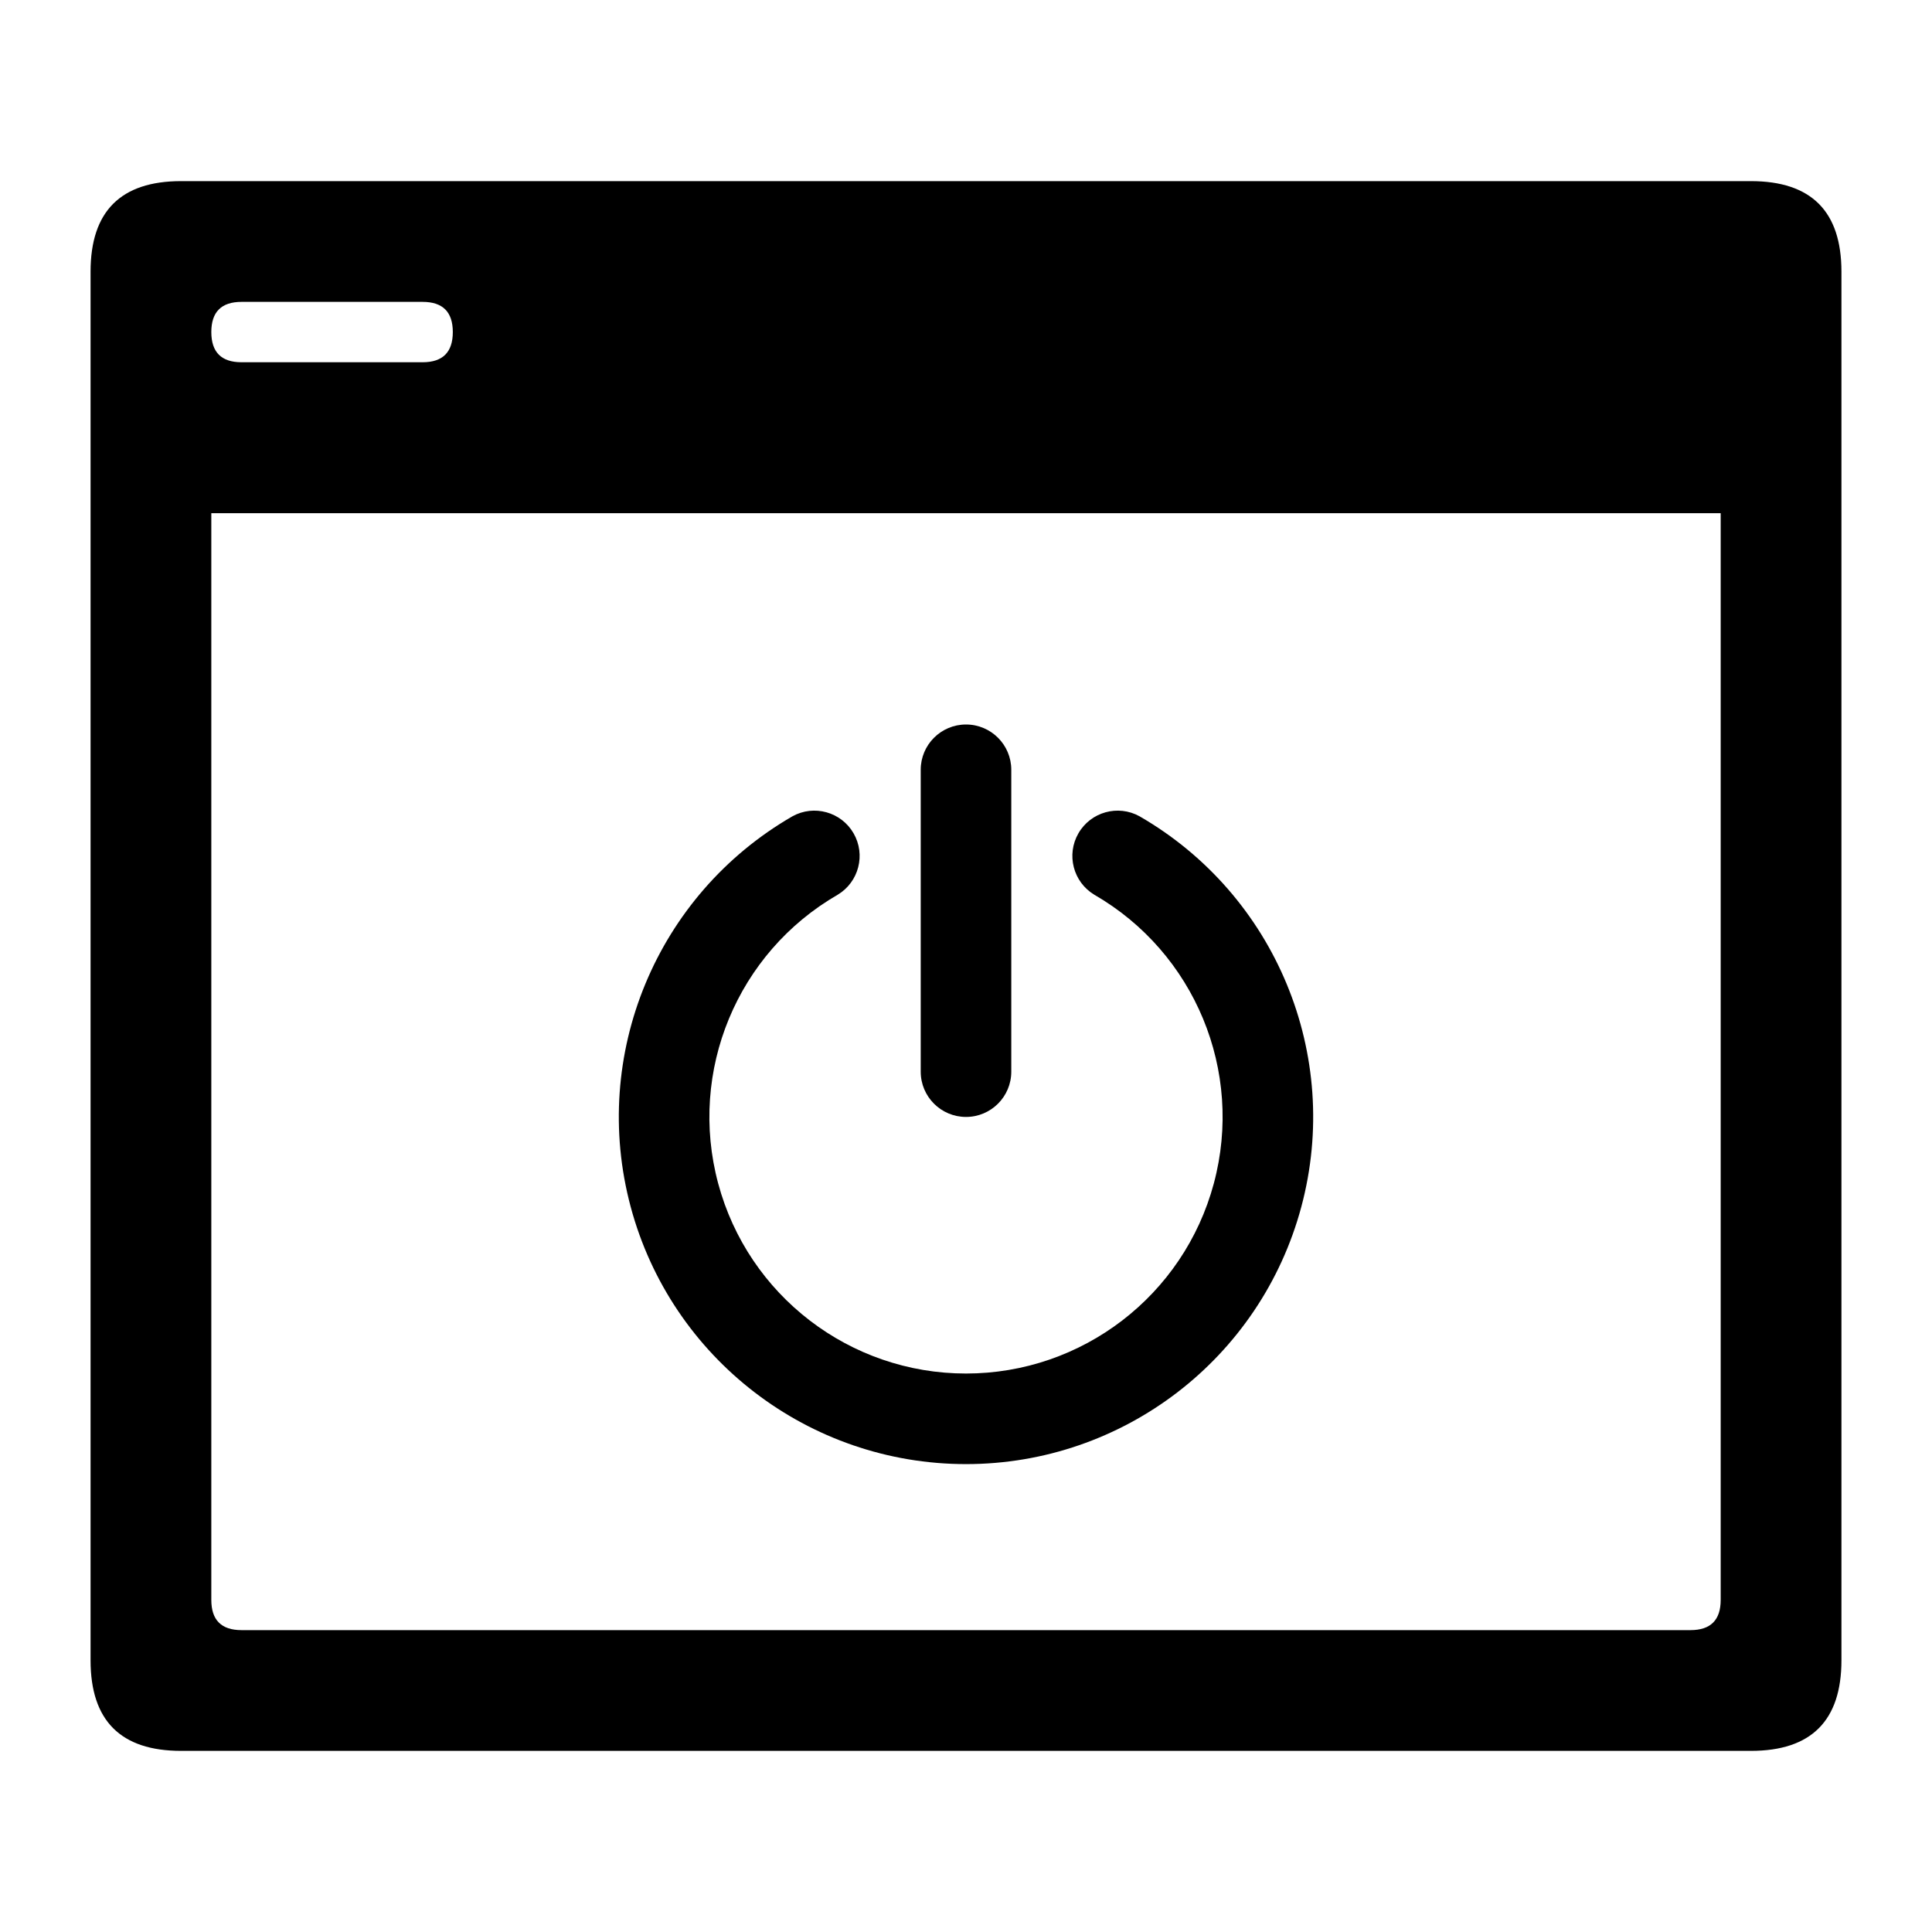
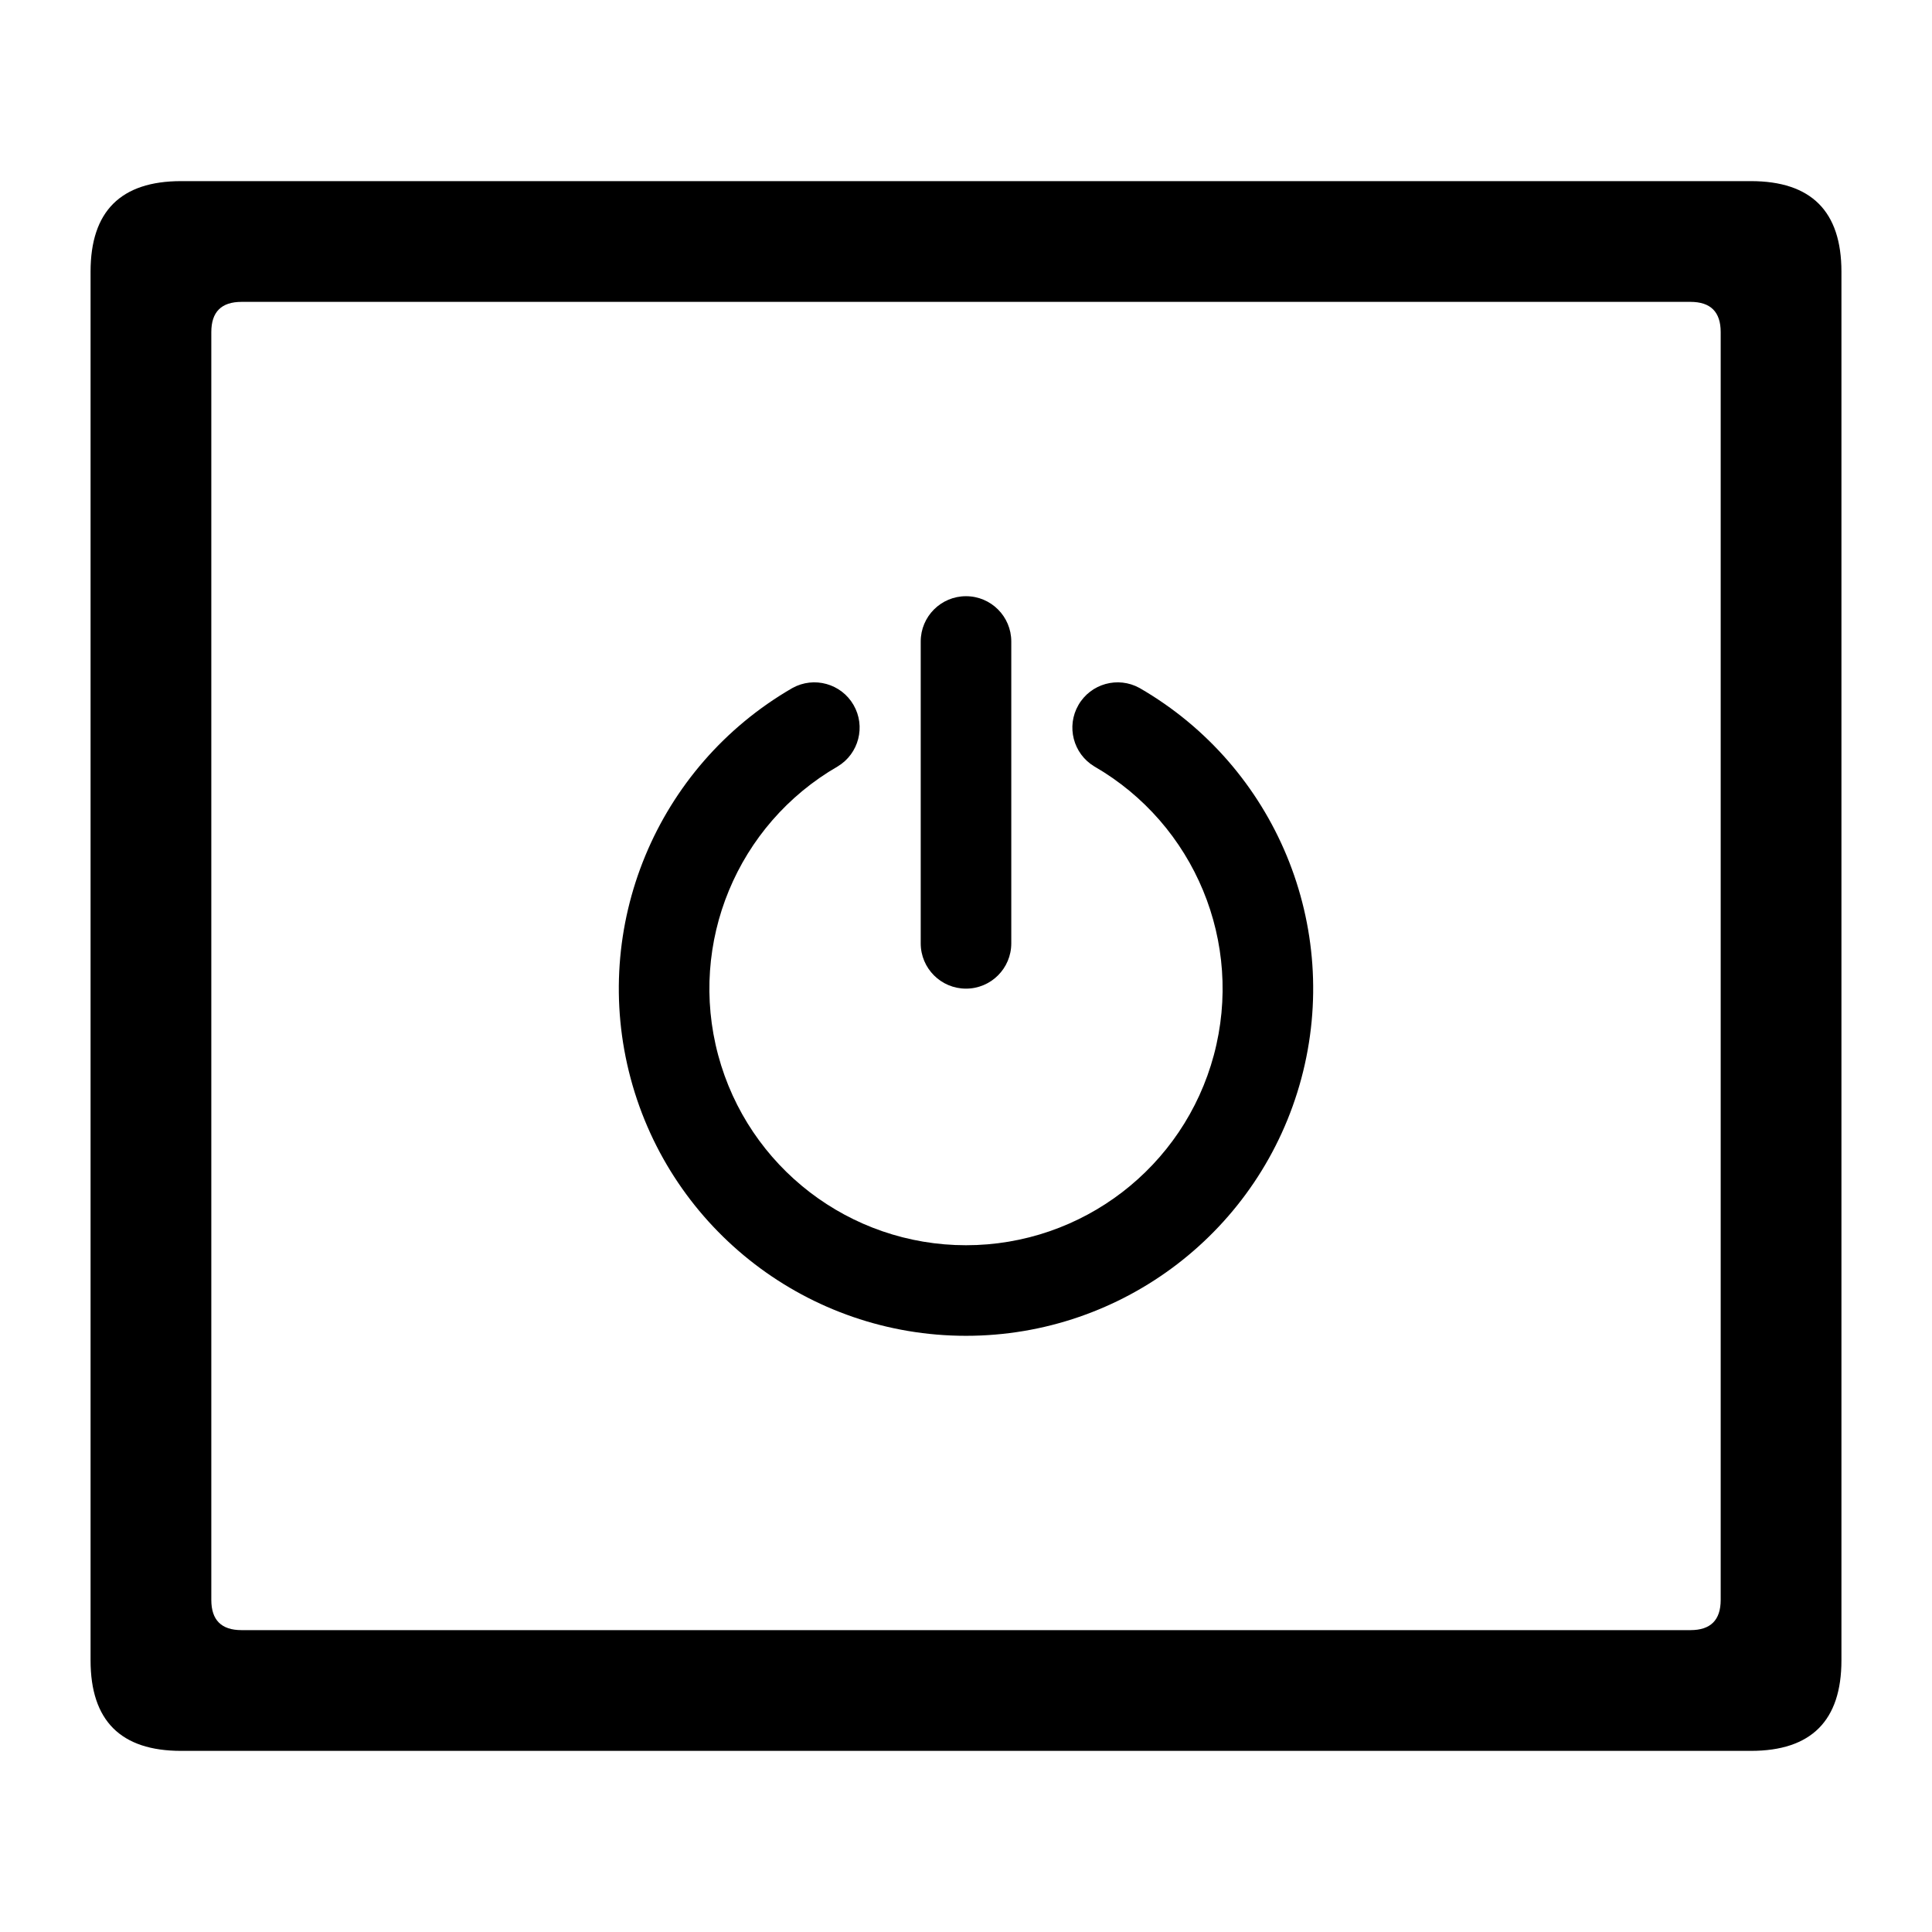
<svg xmlns="http://www.w3.org/2000/svg" width="512" height="512" viewBox="0 0 512 512" class="solid-icon">
-   <path fill-rule="evenodd" d="M48 48H464Q488 48 488 72V440Q488 464 464 464H48Q24 464 24 440V72Q24 48 48 48ZM56 136V424Q56 432 64 432H448Q456 432 456 424V136ZM64 80Q56 80 56 88Q56 96 64 96H112Q120 96 120 88Q120 80 112 80Z" />
-   <path d="M210 216.33A92 92 0 1 0 302 216.33A12 12 0 0 0 290 237.11A68 68 0 1 1 222 237.11A12 12 0 0 0 210 216.33Z" />
-   <rect x="244" y="192" width="24" height="104" rx="12" />
+   <path fill-rule="evenodd" d="M48 48H464Q488 48 488 72V440Q488 464 464 464H48Q24 464 24 440V72Q24 48 48 48ZM64 80Q56 80 56 88V424Q56 432 64 432H448Q456 432 456 424V88Q456 80 448 80Z" />
+   <path d="M210 182.33A92 92 0 1 0 302 182.33A12 12 0 0 0 290 203.11A68 68 0 1 1 222 203.11A12 12 0 0 0 210 182.33Z" />
+   <rect x="244" y="158" width="24" height="104" rx="12" />
</svg>
